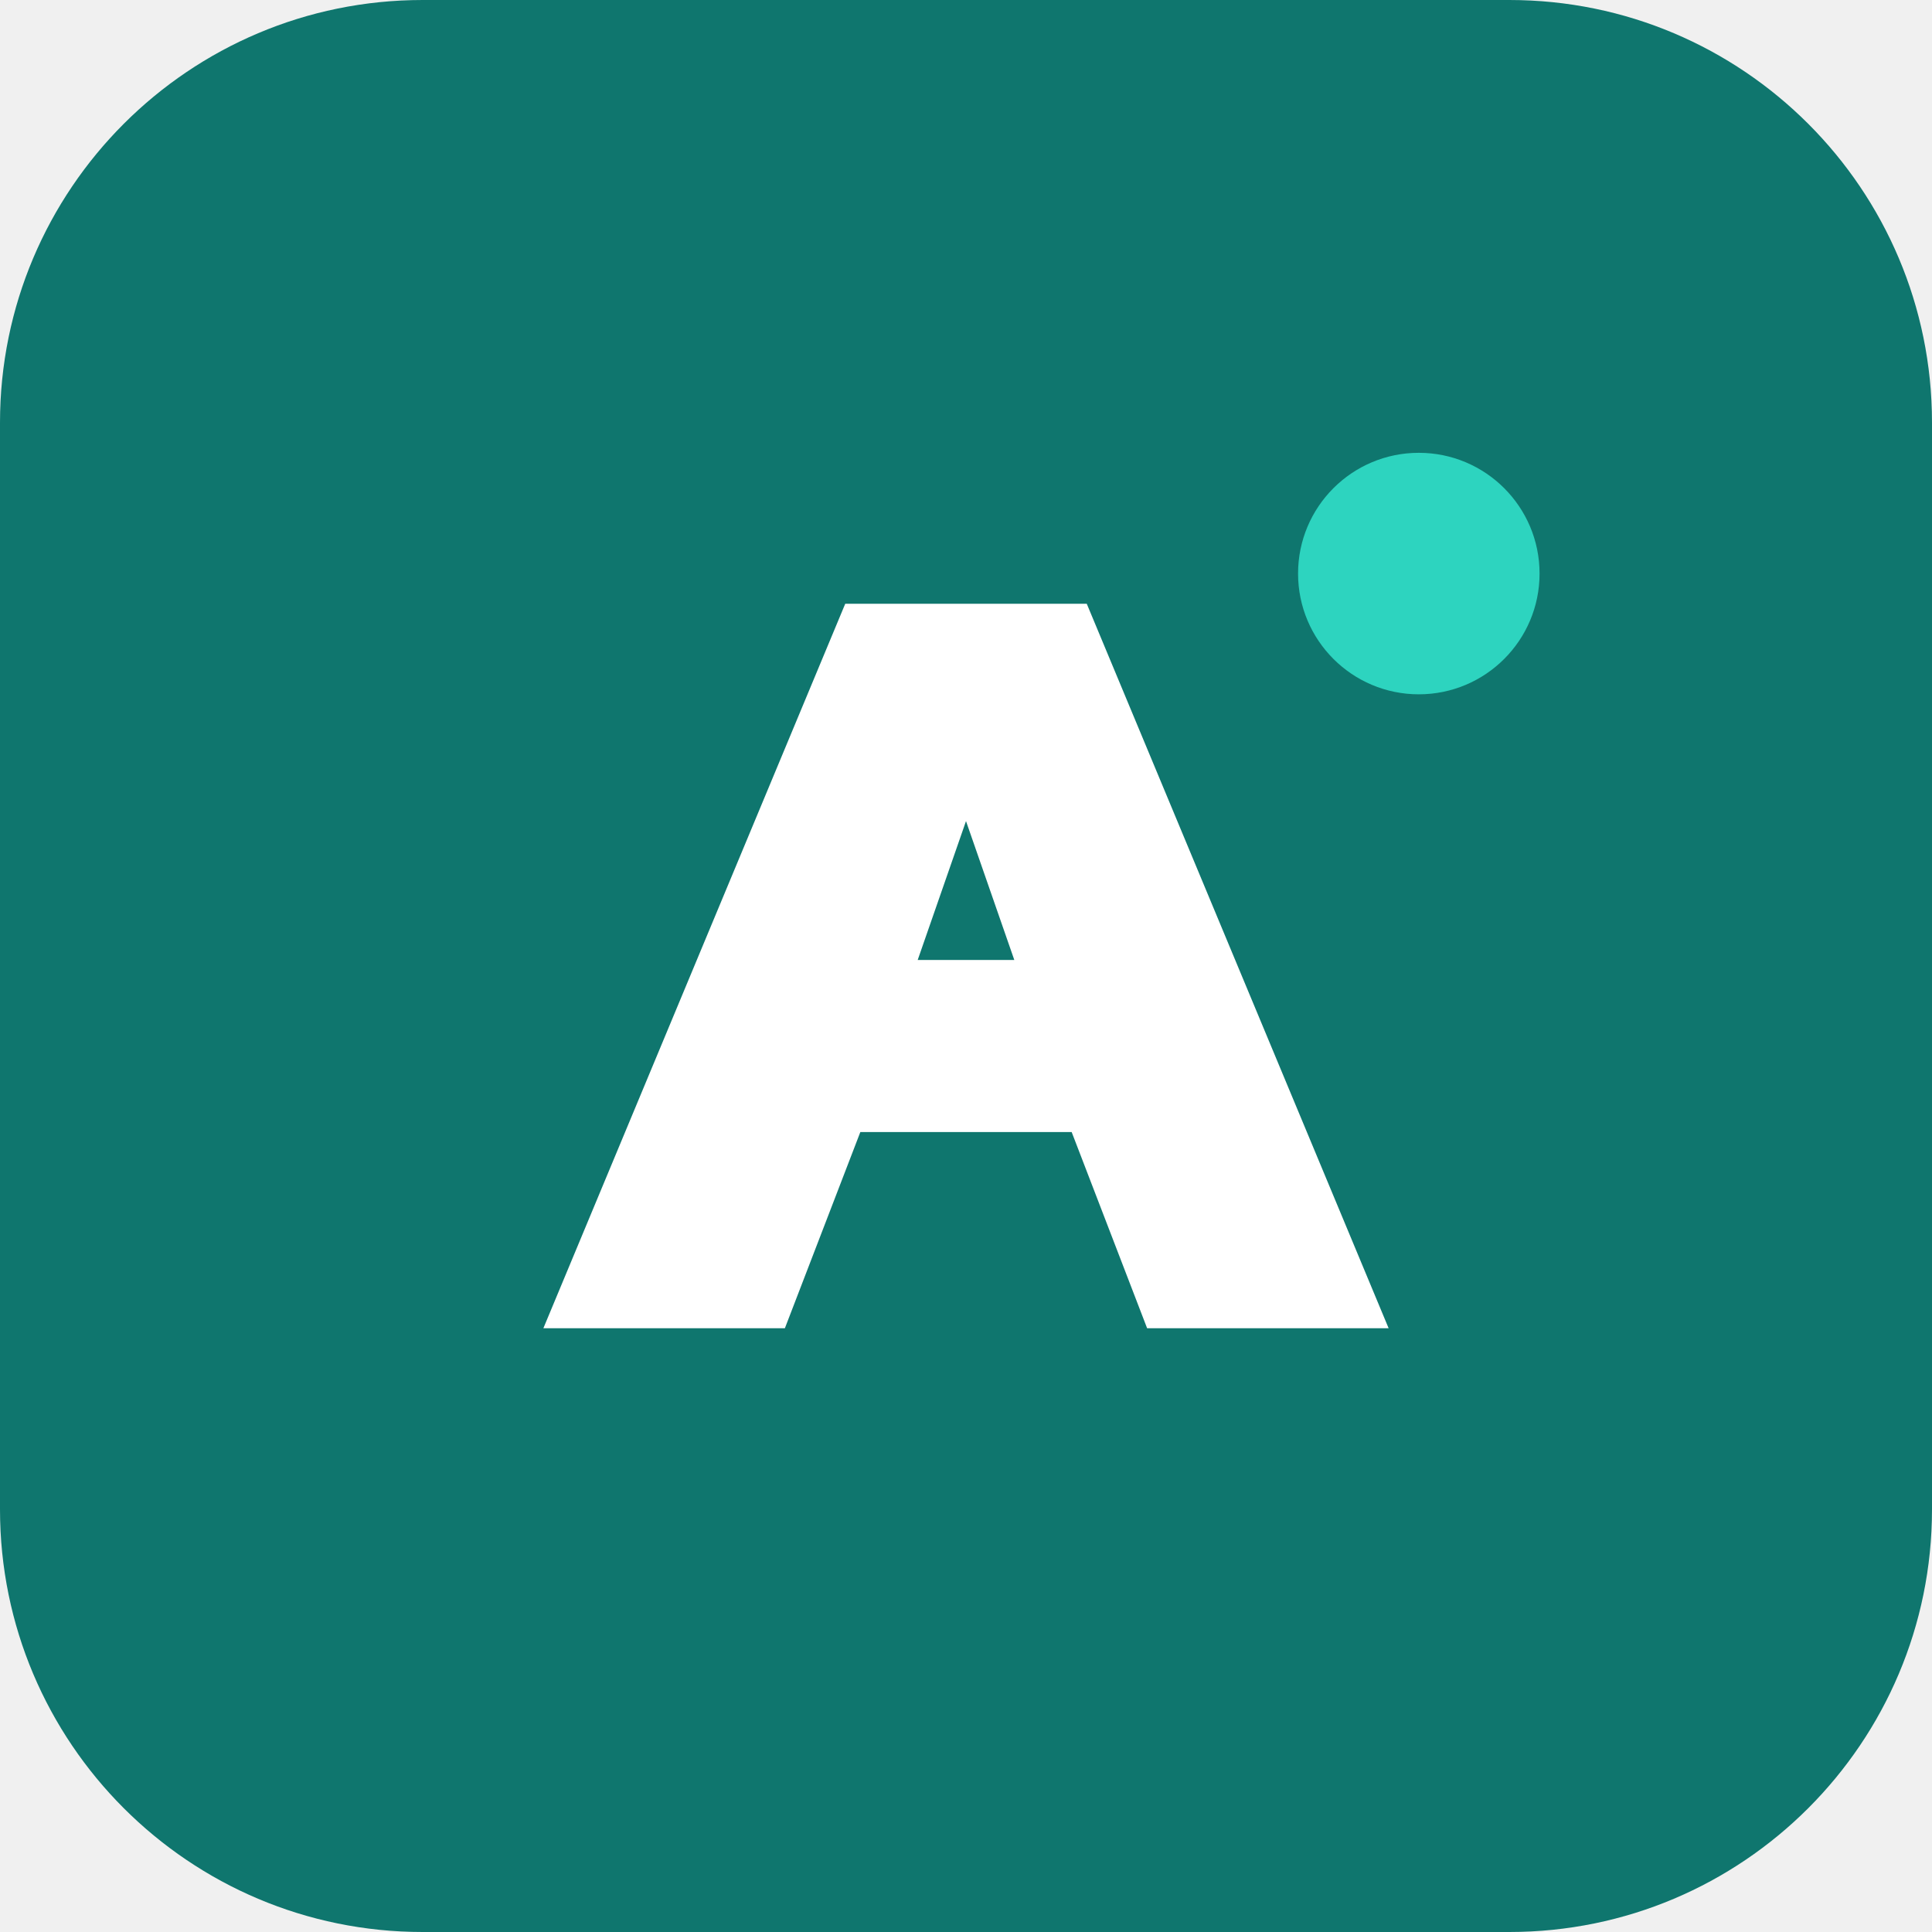
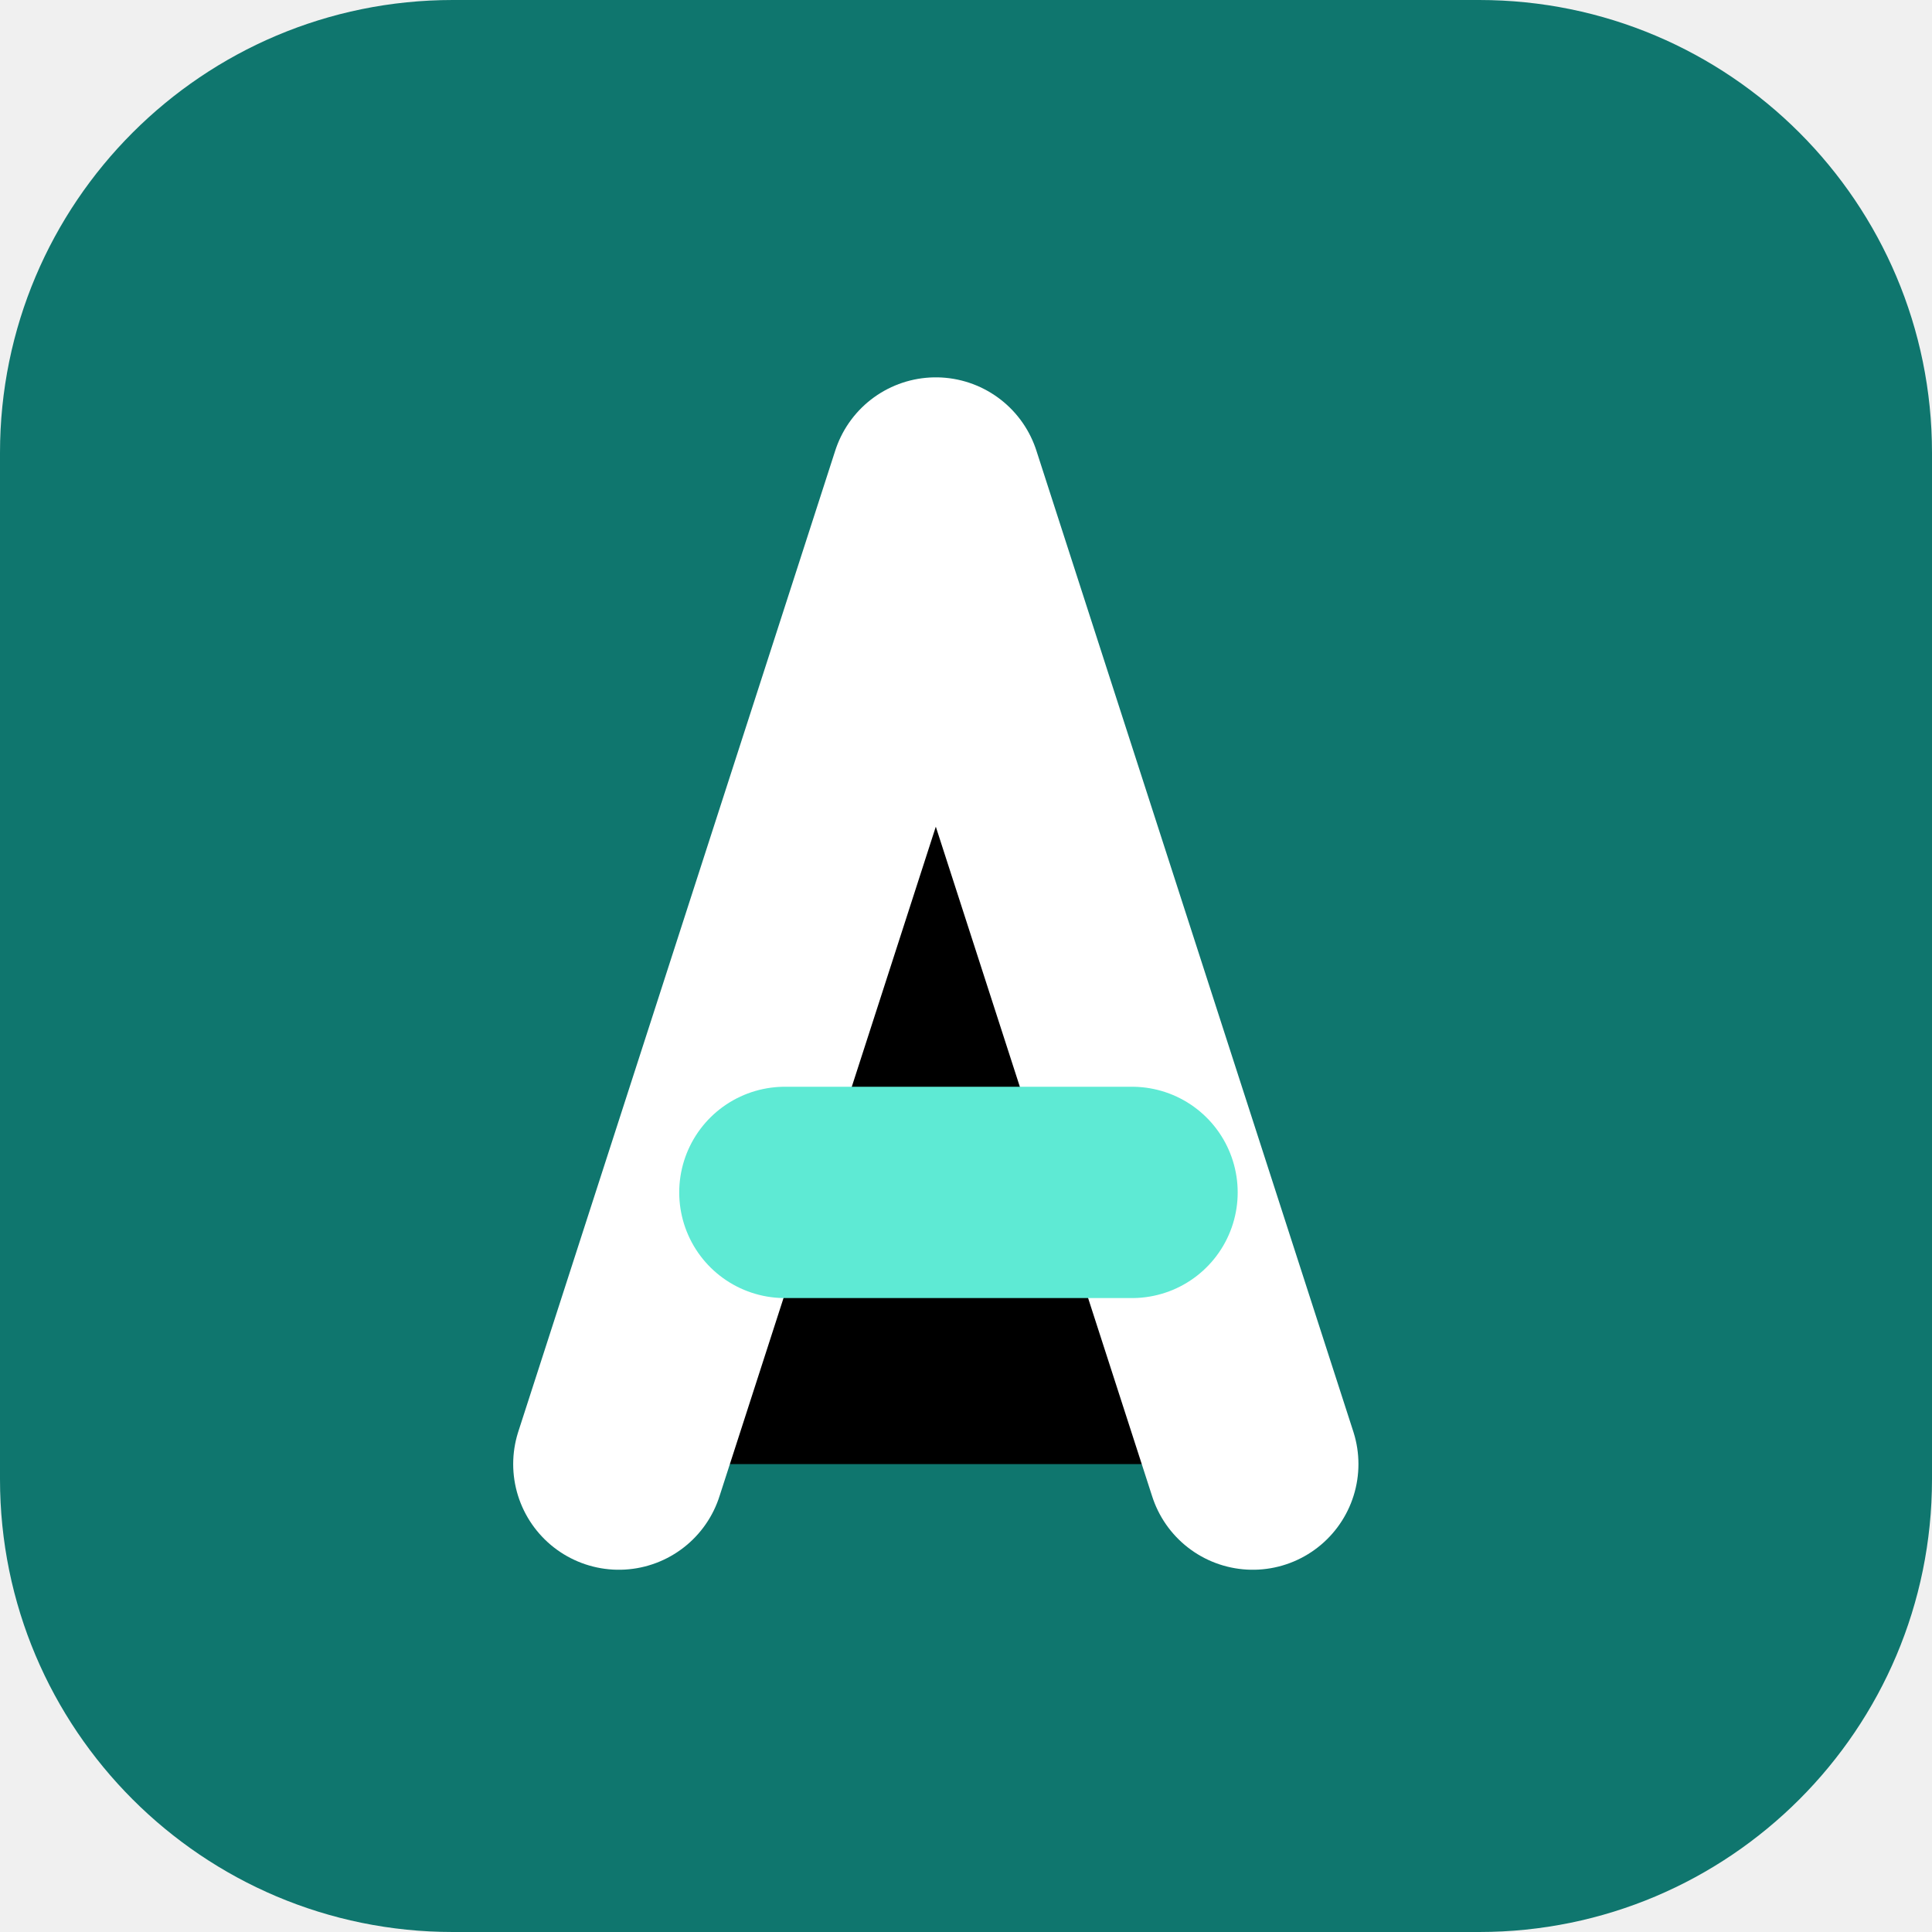
<svg xmlns="http://www.w3.org/2000/svg" viewBox="0 0 64 64" width="64" height="64">
-   <rect width="64" height="64" rx="14" fill="#0f766e" />
-   <path d="M18 44 L28 20 L36 20 L46 44 L38 44 L35.5 37.5 L28.5 37.5 L26 44 Z M30.4 31.8 L33.6 31.8 L32 27.2 Z" fill="#ffffff" />
-   <circle cx="47" cy="19" r="4" fill="#2dd4bf" />
+   <rect width="64" height="64" rx="15" fill="#0f766e" />
+   <path d="M20.5 48.5 L31 16 L41.5 48.5" stroke="#ffffff" stroke-width="7" stroke-linecap="round" stroke-linejoin="round" />
+   <path d="M26 39.5 L37.5 39.5" stroke="#5eead4" stroke-width="7" stroke-linecap="round" />
</svg>
